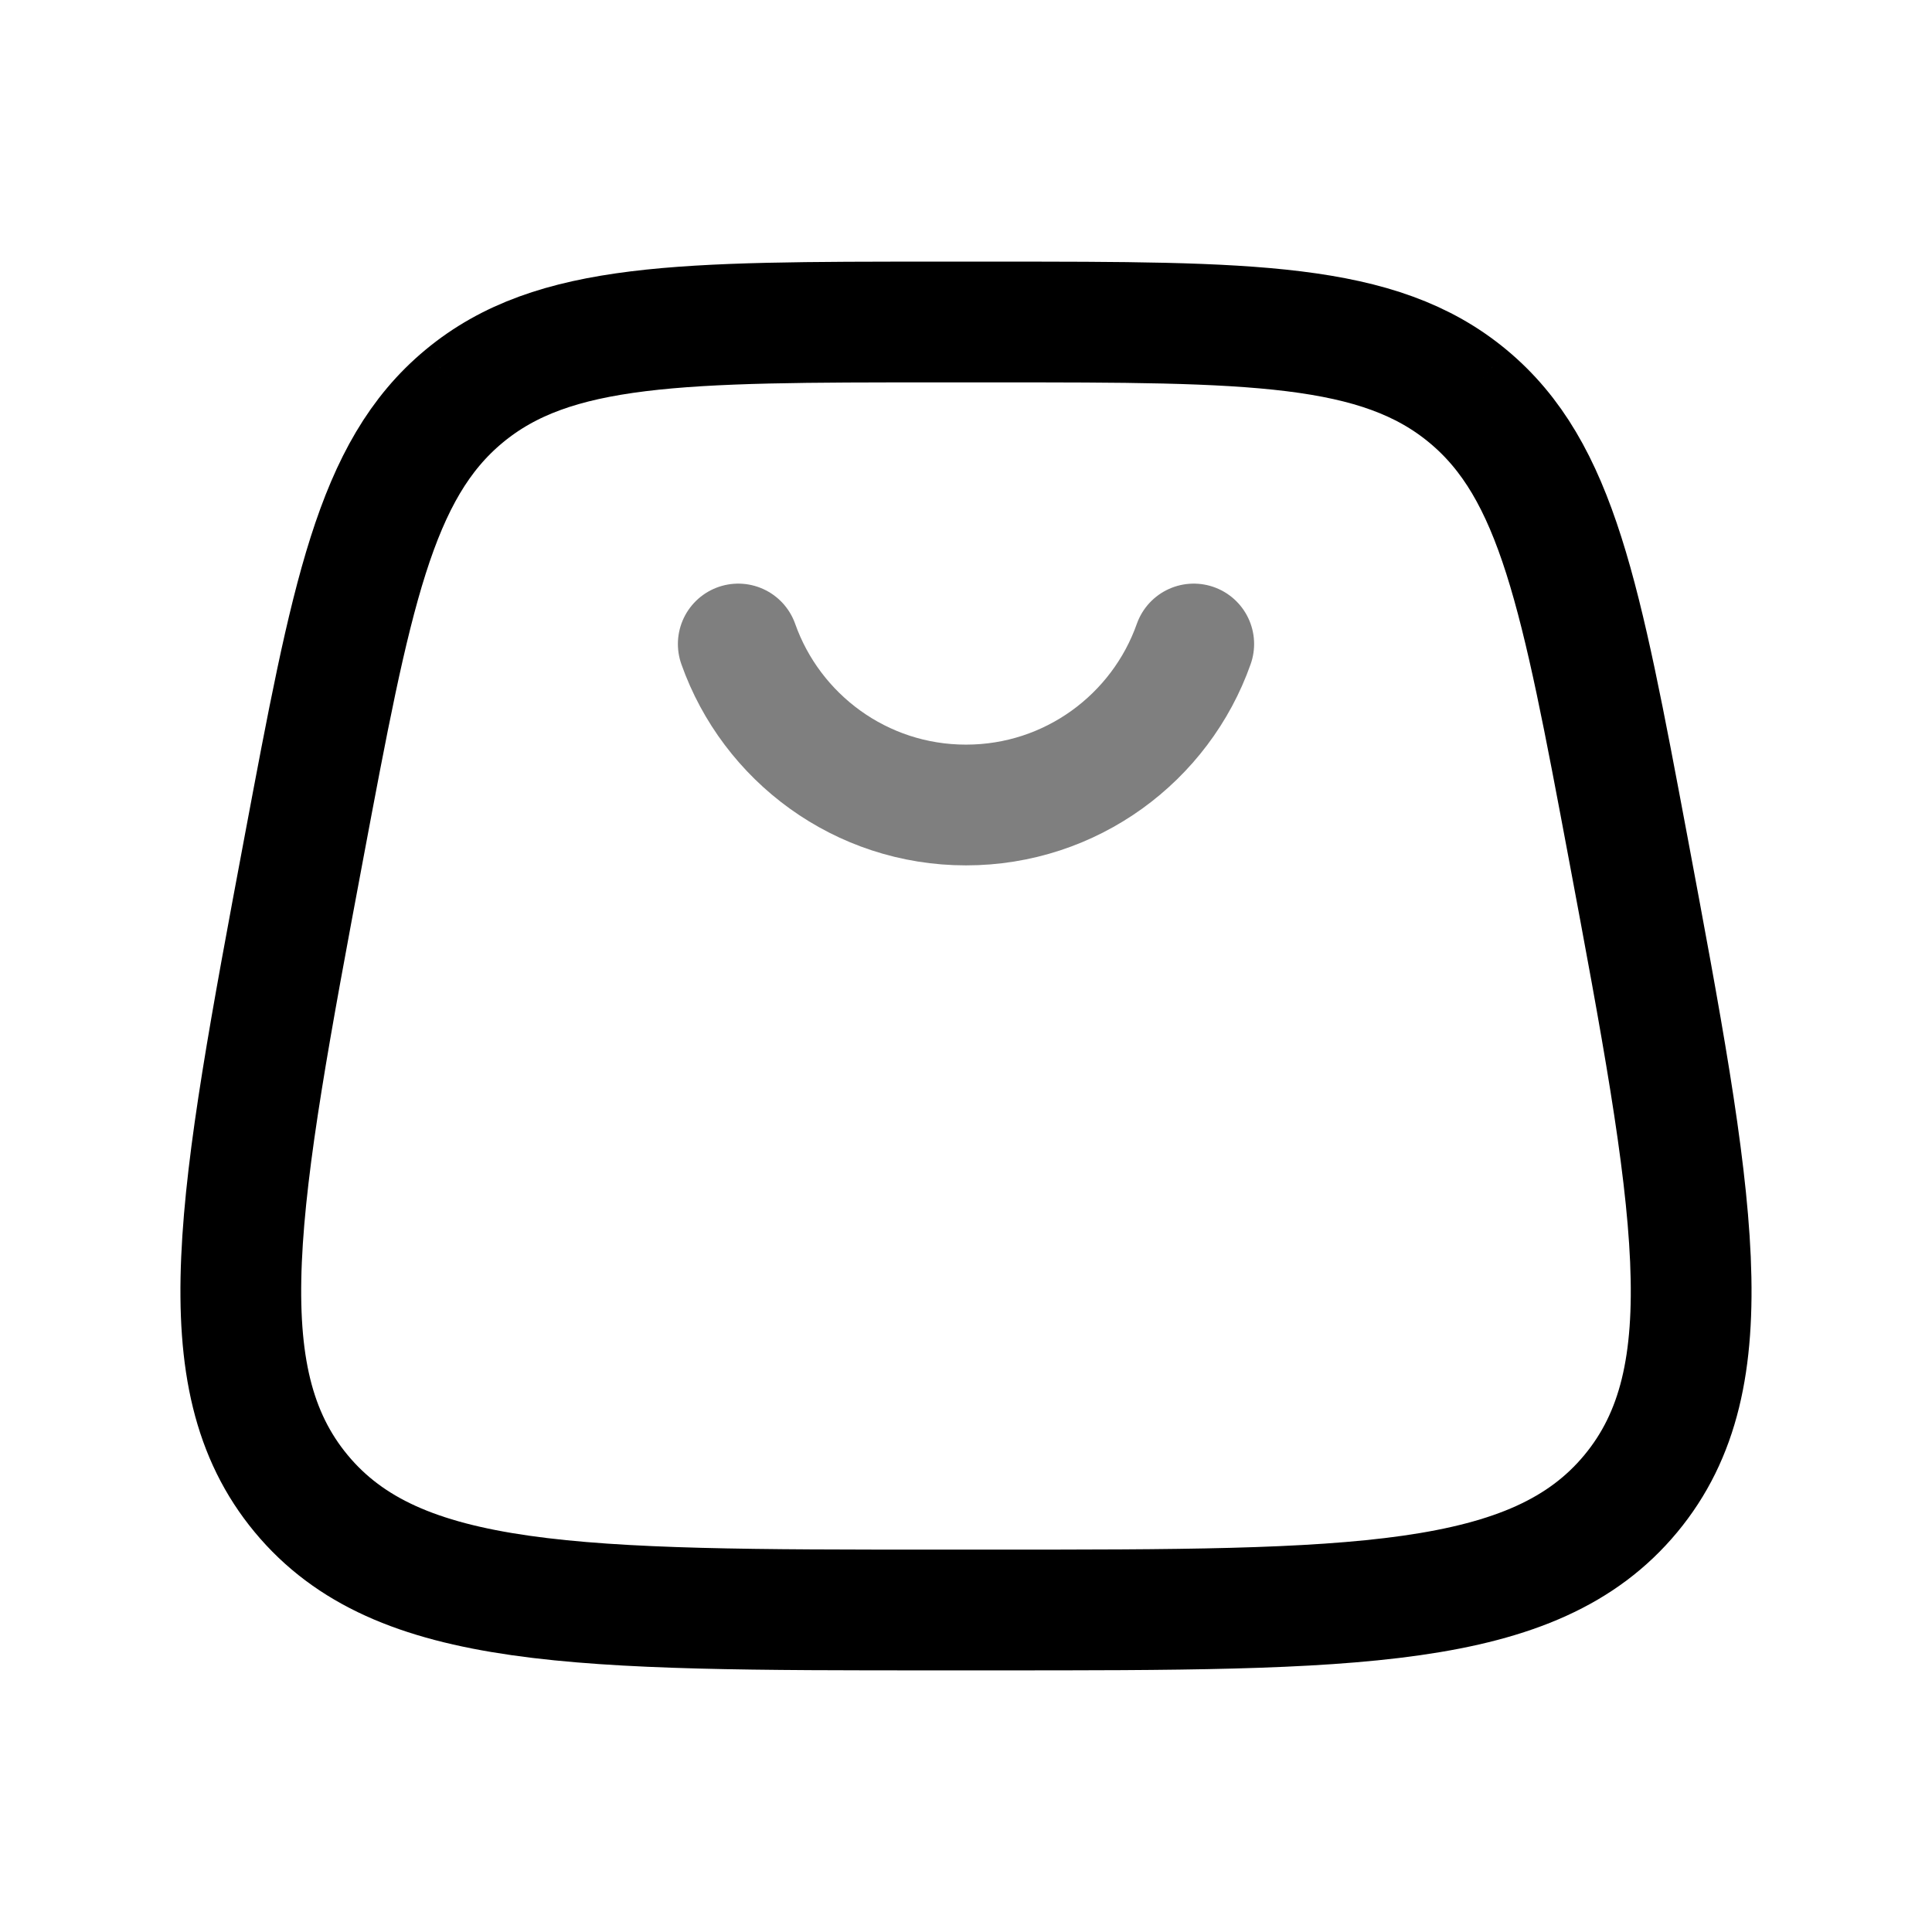
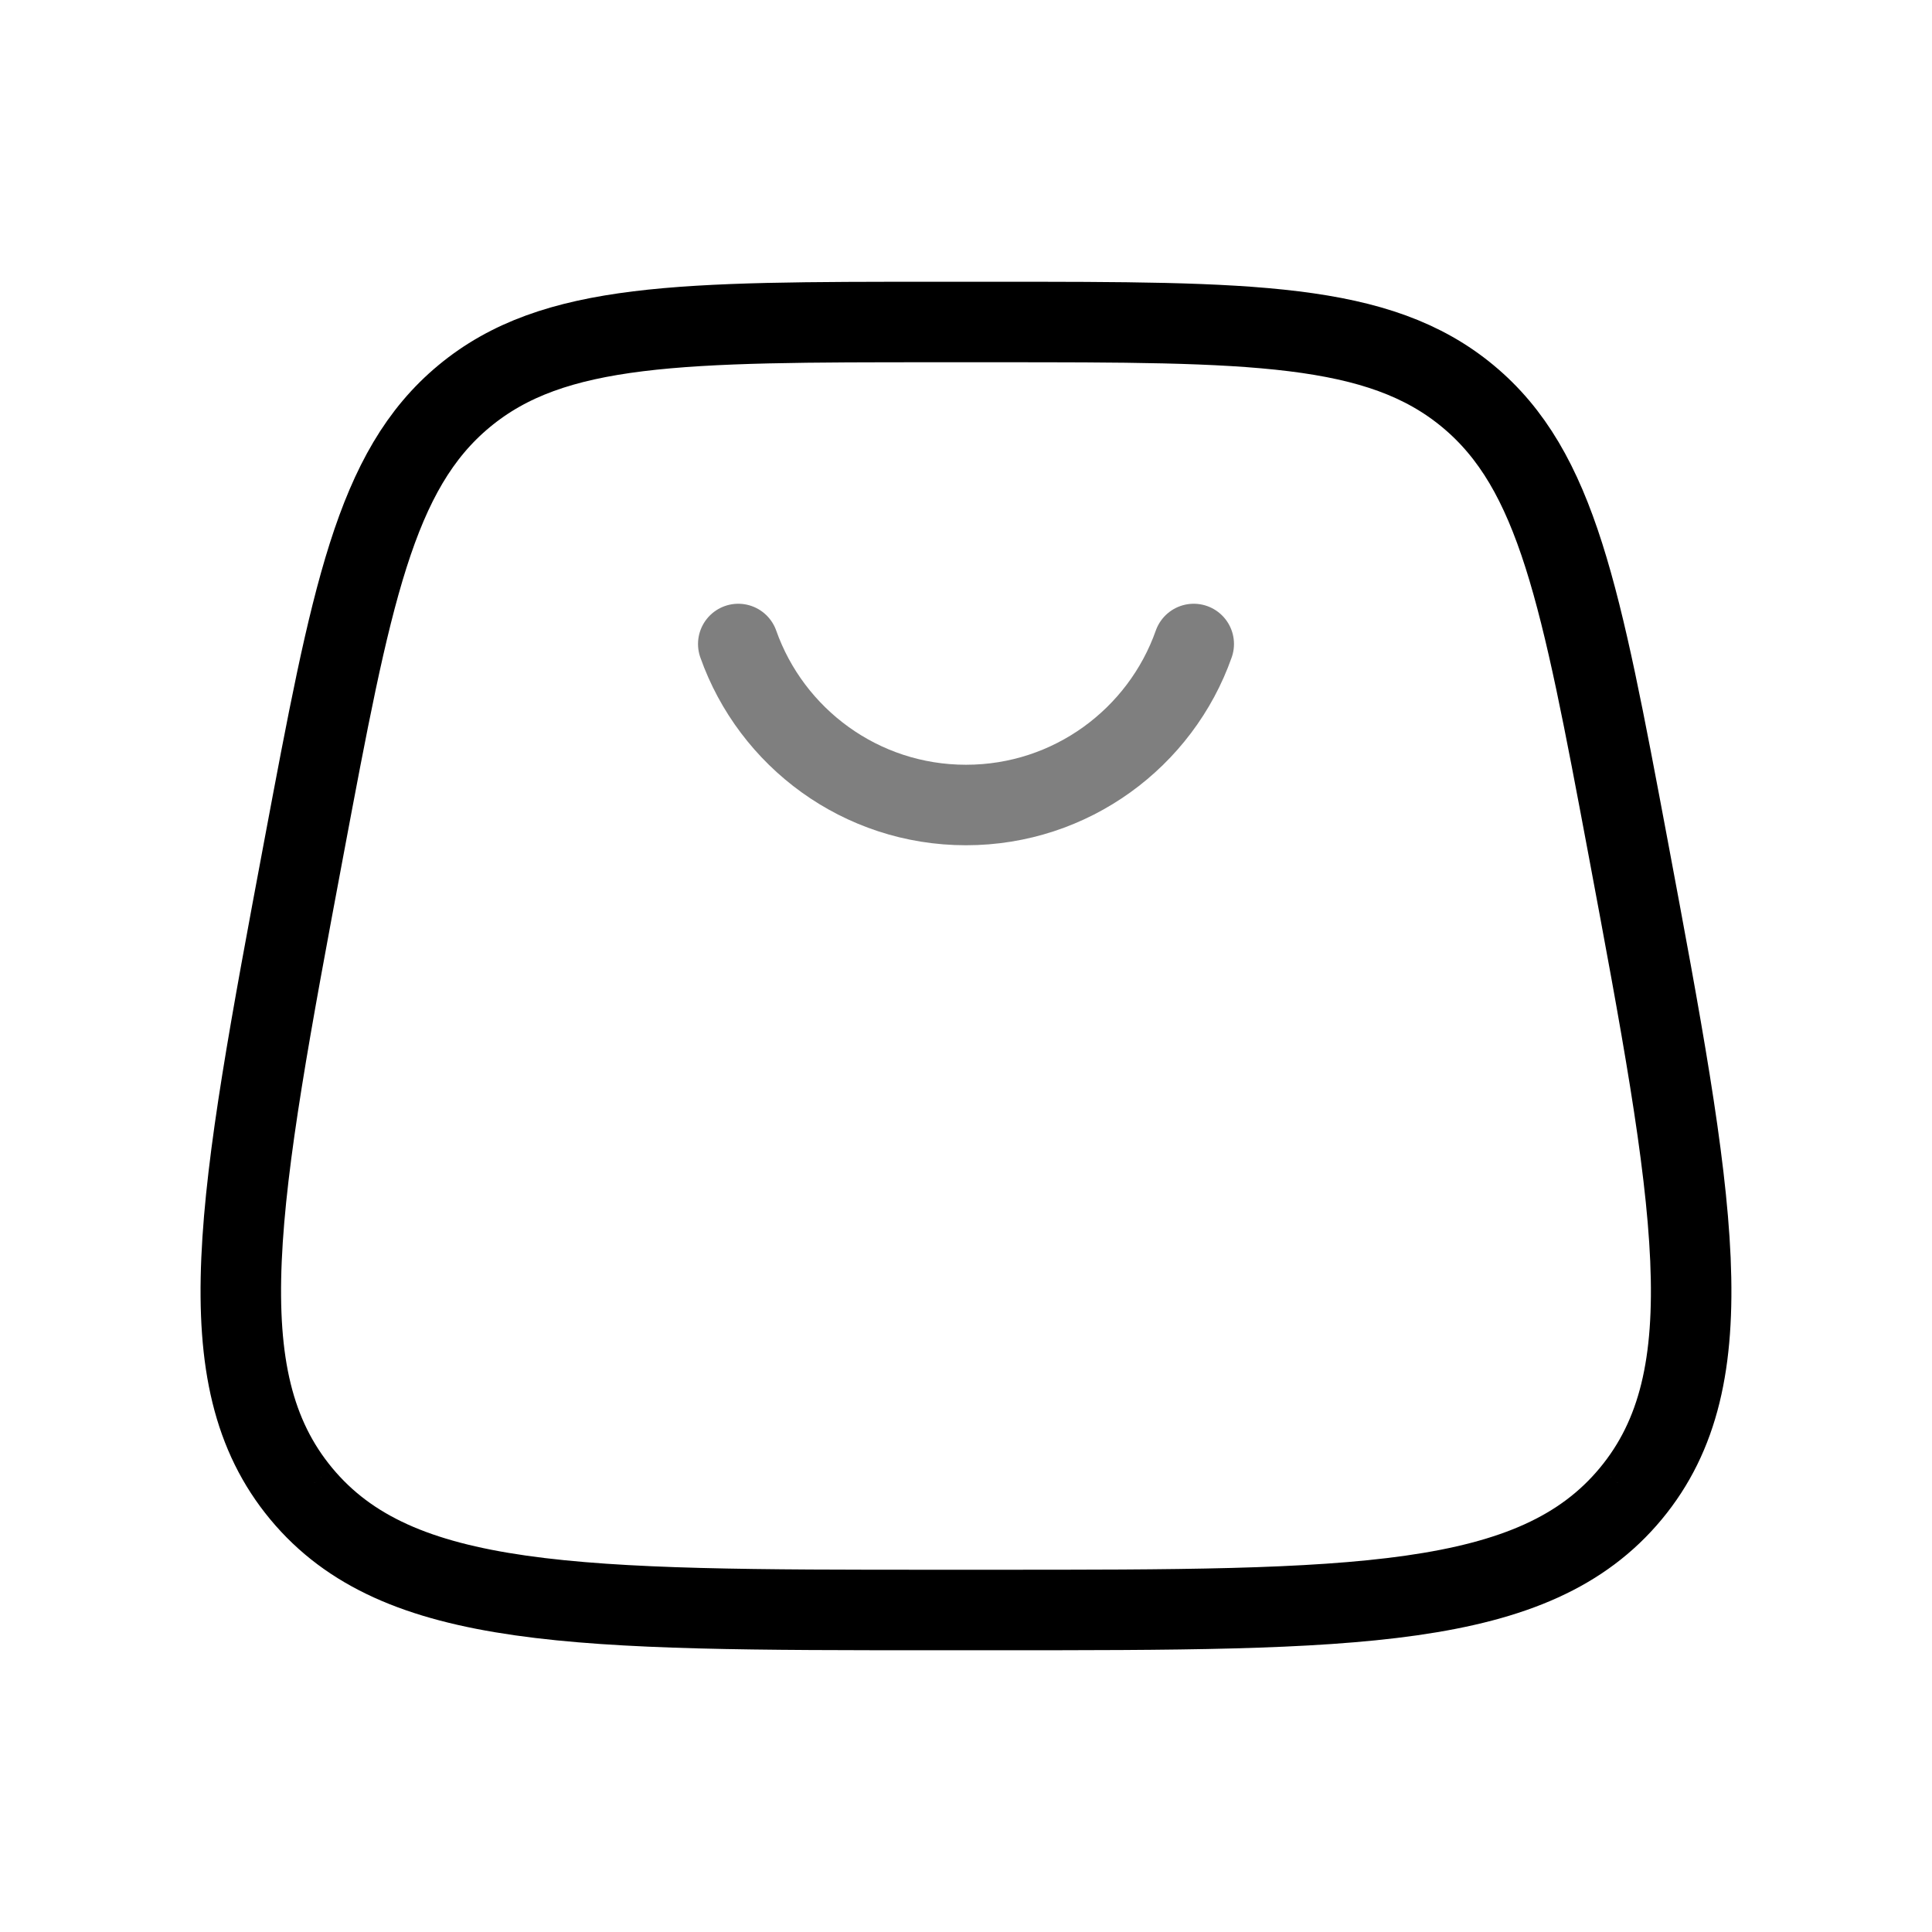
<svg xmlns="http://www.w3.org/2000/svg" width="20" height="20" viewBox="0 0 24 24" fill="none">
-   <path d="M3.742 18.555C4.941 20 7.174 20 11.639 20H12.361C16.826 20 19.059 20 20.258 18.555M3.742 18.555C2.542 17.109 2.953 14.915 3.776 10.526C4.362 7.405 4.654 5.844 5.765 4.922M3.742 18.555C3.742 18.555 3.742 18.555 3.742 18.555ZM20.258 18.555C21.458 17.109 21.046 14.915 20.224 10.526C19.638 7.405 19.346 5.844 18.235 4.922M20.258 18.555C20.258 18.555 20.258 18.555 20.258 18.555ZM18.235 4.922C17.124 4 15.536 4 12.361 4H11.639C8.464 4 6.876 4 5.765 4.922M18.235 4.922C18.235 4.922 18.235 4.922 18.235 4.922ZM5.765 4.922C5.765 4.922 5.765 4.922 5.765 4.922Z" stroke="currentColor" stroke-width="1.5" />
-   <path opacity="0.5" d="M9.171 8C9.583 9.165 10.694 10 12 10C13.306 10 14.418 9.165 14.829 8" stroke="currentColor" stroke-width="1.5" stroke-linecap="round" />
+   <path d="M3.742 18.555C4.941 20 7.174 20 11.639 20H12.361C16.826 20 19.059 20 20.258 18.555M3.742 18.555C2.542 17.109 2.953 14.915 3.776 10.526C4.362 7.405 4.654 5.844 5.765 4.922M3.742 18.555C3.742 18.555 3.742 18.555 3.742 18.555ZM20.258 18.555C21.458 17.109 21.046 14.915 20.224 10.526C19.638 7.405 19.346 5.844 18.235 4.922M20.258 18.555C20.258 18.555 20.258 18.555 20.258 18.555ZM18.235 4.922C17.124 4 15.536 4 12.361 4H11.639C8.464 4 6.876 4 5.765 4.922M18.235 4.922C18.235 4.922 18.235 4.922 18.235 4.922ZM5.765 4.922C5.765 4.922 5.765 4.922 5.765 4.922Z" stroke="currentColor" strokeWidth="1.5" />
+   <path opacity="0.5" d="M9.171 8C9.583 9.165 10.694 10 12 10C13.306 10 14.418 9.165 14.829 8" stroke="currentColor" strokeWidth="1.5" stroke-linecap="round" />
</svg>
